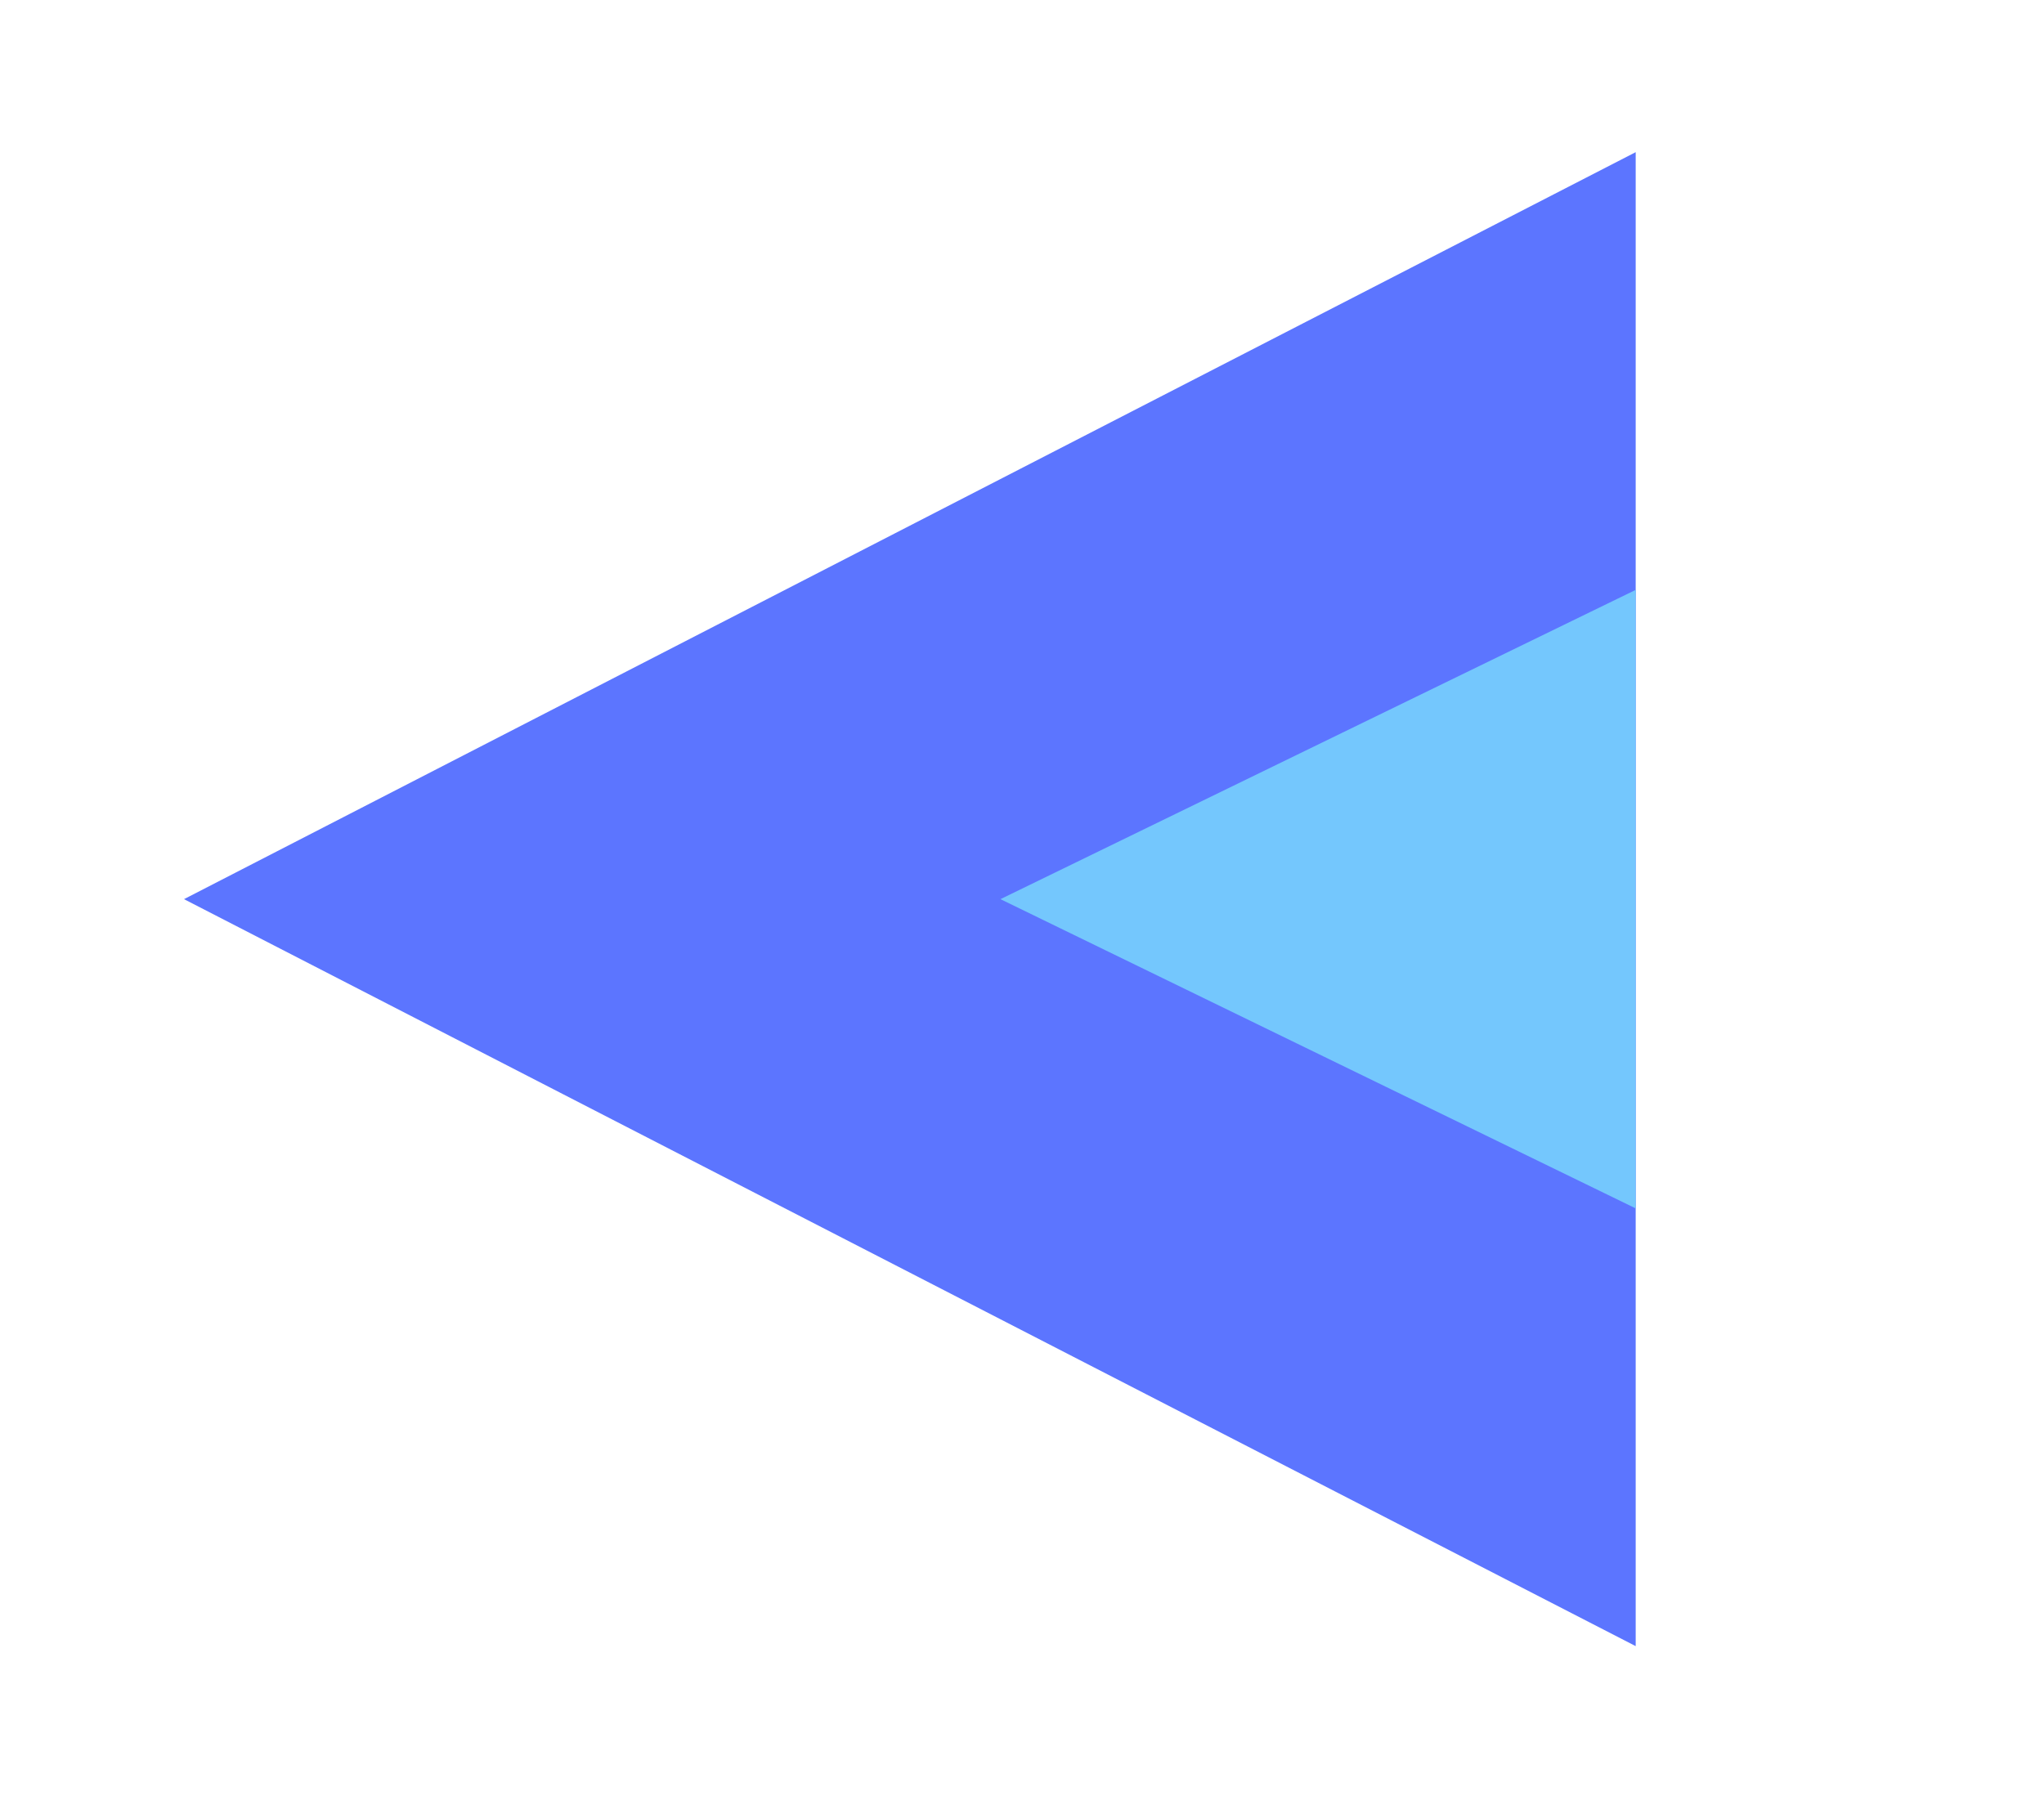
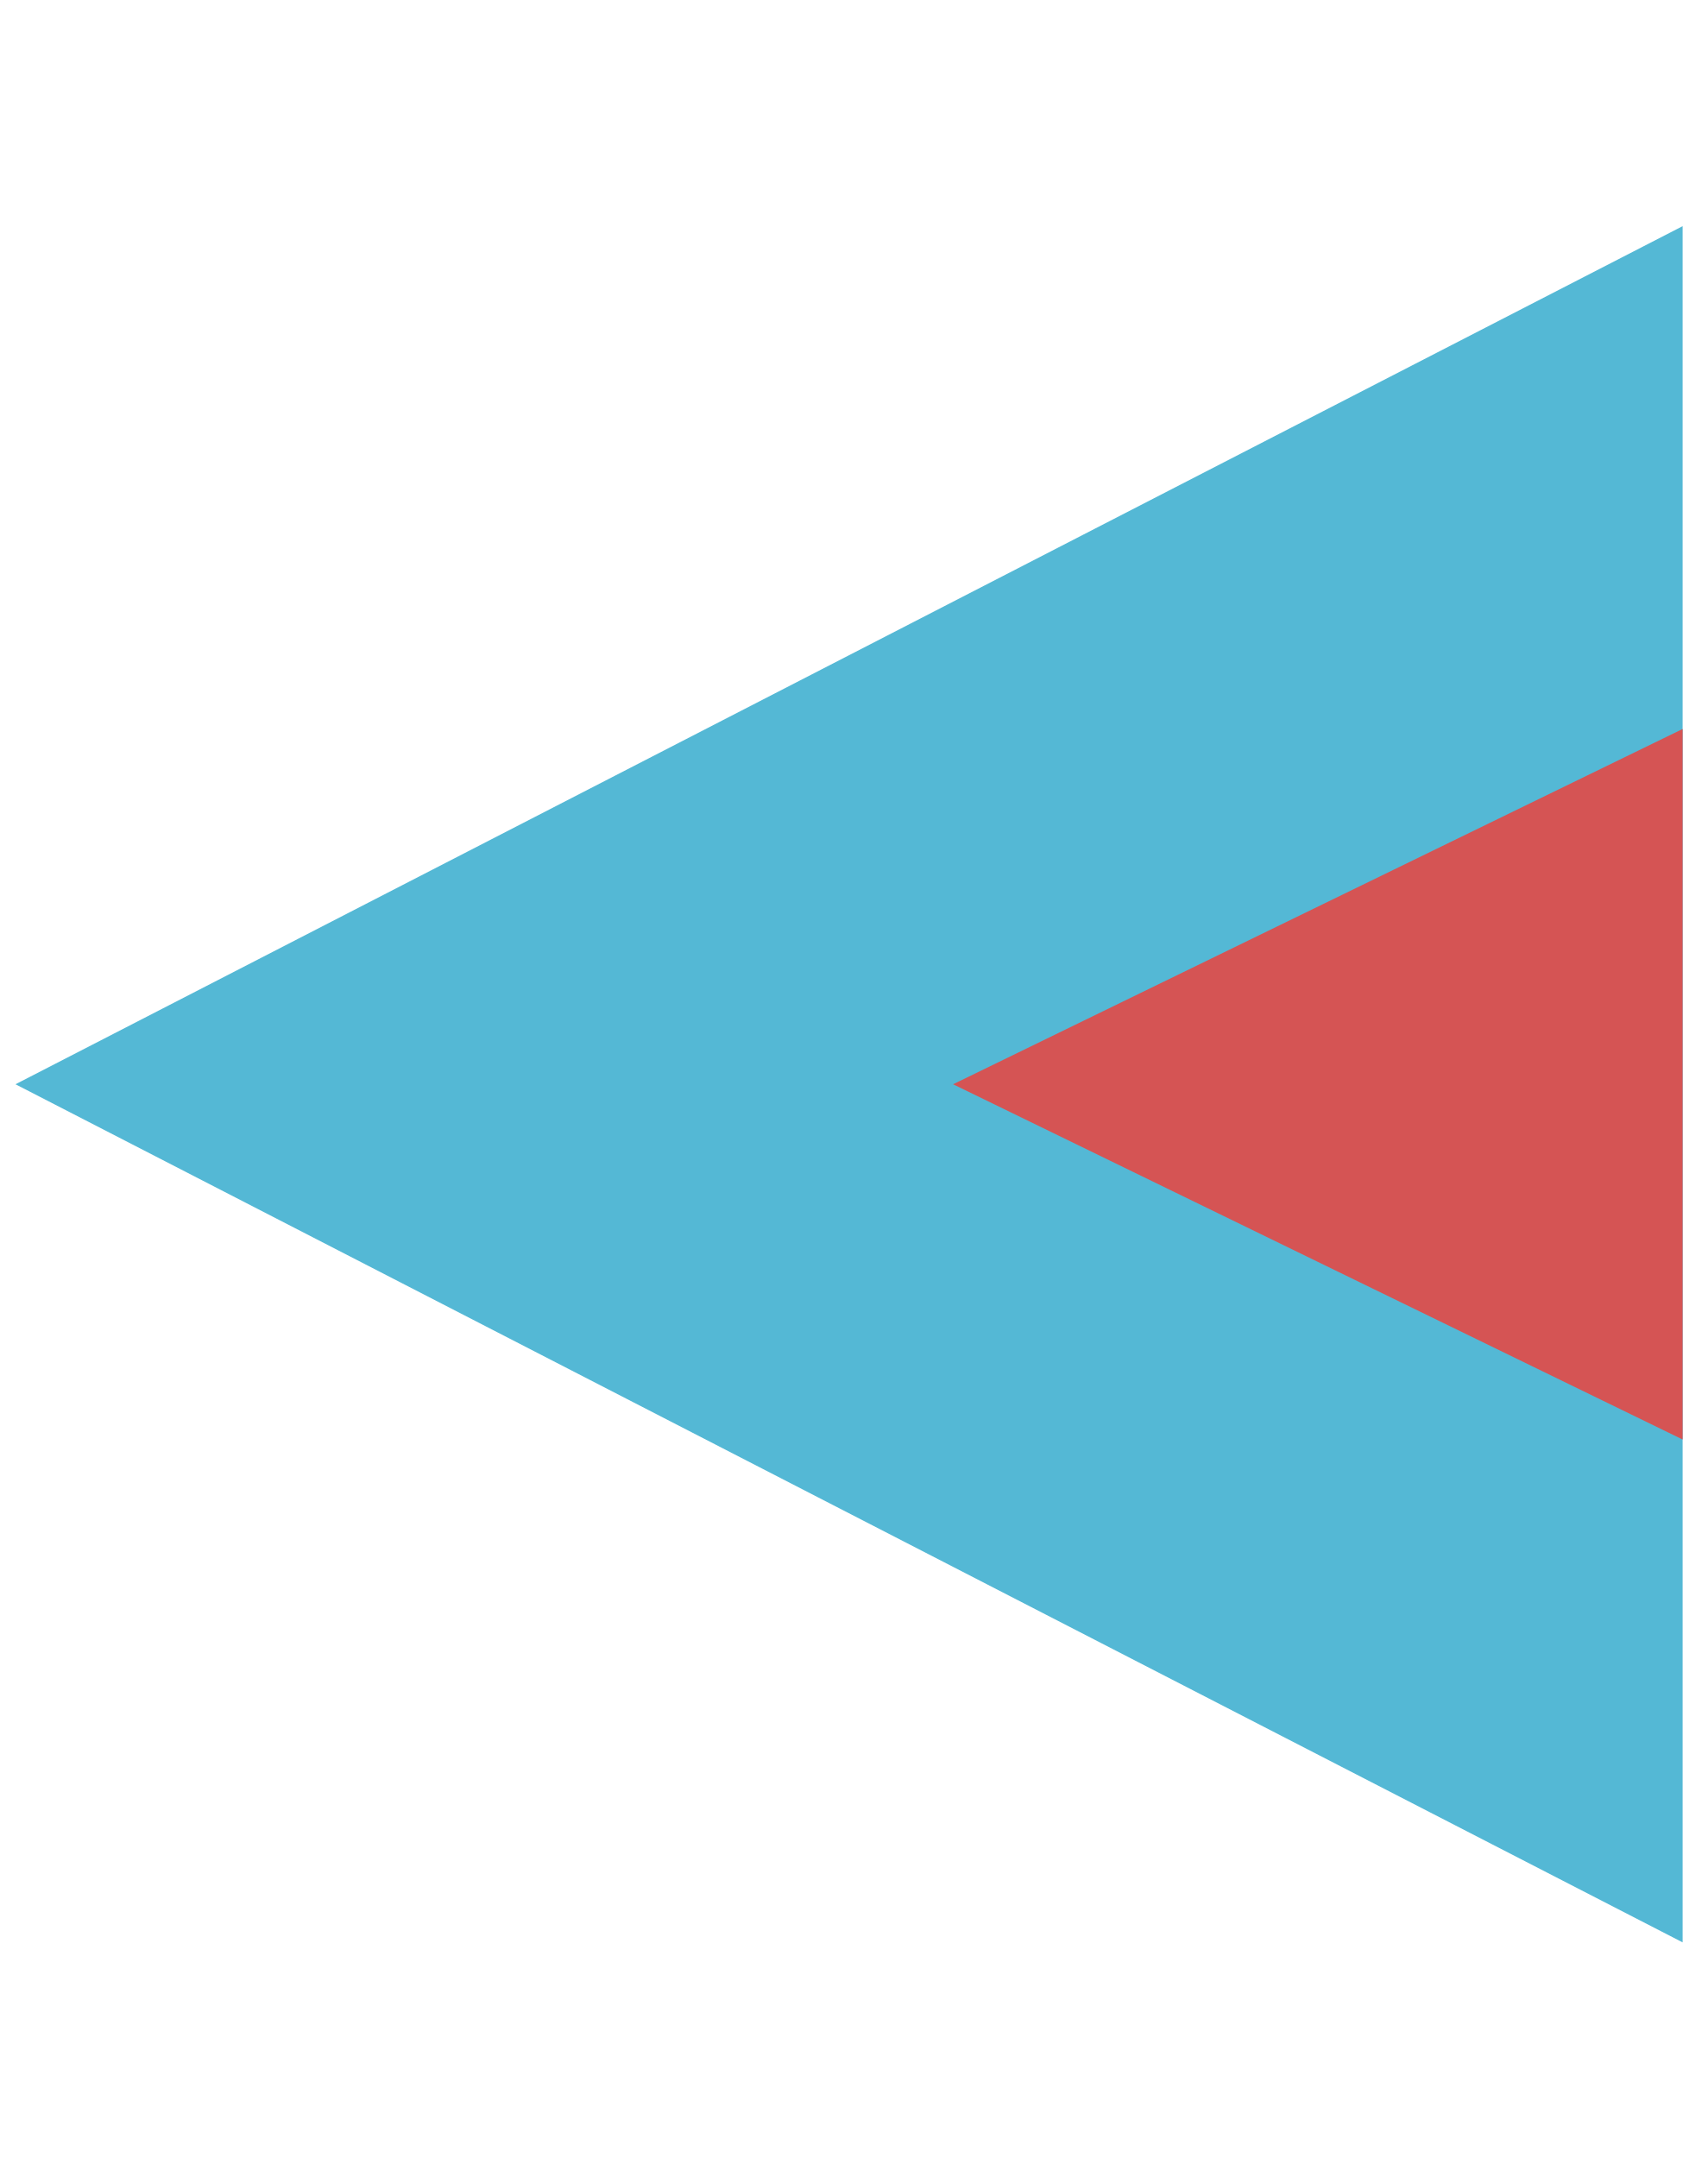
- <svg xmlns="http://www.w3.org/2000/svg" width="100%" height="100%" viewBox="0 0 132 116" version="1.1" xml:space="preserve" style="fill-rule:evenodd;clip-rule:evenodd;stroke-linejoin:round;stroke-miterlimit:1.414;">
-   <rect id="Flèche-précédent" x="0.77" y="0.268" width="130.922" height="115.613" style="fill:none;" />
-   <g>
-     <path d="M11.883,58.075l93.749,-48.247l0,96.494l-93.749,-48.247Z" style="fill:#5c75ff;" />
-     <path d="M64.608,58.075l41.024,-19.975l0,39.949l-41.024,-19.974Z" style="fill:#74c7fd;" />
+ <svg xmlns="http://www.w3.org/2000/svg" width="100%" height="100%" viewBox="0 0 72 91" version="1.1" xml:space="preserve" style="fill-rule:evenodd;clip-rule:evenodd;stroke-linejoin:round;stroke-miterlimit:1.414;">
+   <rect id="Plan-de-travail2" x="0.26" y="0.666" width="71.25" height="90" style="fill:none;" />
+   <clipPath id="_clip1">
+     <rect x="0.26" y="0.666" width="71.25" height="90" />
+   </clipPath>
+   <g clip-path="url(#_clip1)">
+     <rect id="Flèche-précédent" x="-7.682" y="2.367" width="98.192" height="86.71" style="fill:none;" />
+     <g>
+       <path d="M0.653,45.722l70.312,-36.185l0,72.37l-70.312,-36.185Z" style="fill:#54b8d5;" />
+       <path d="M40.197,45.722l30.768,-14.981l0,29.961l-30.768,-14.98Z" style="fill:#d55454;" />
+     </g>
  </g>
</svg>
